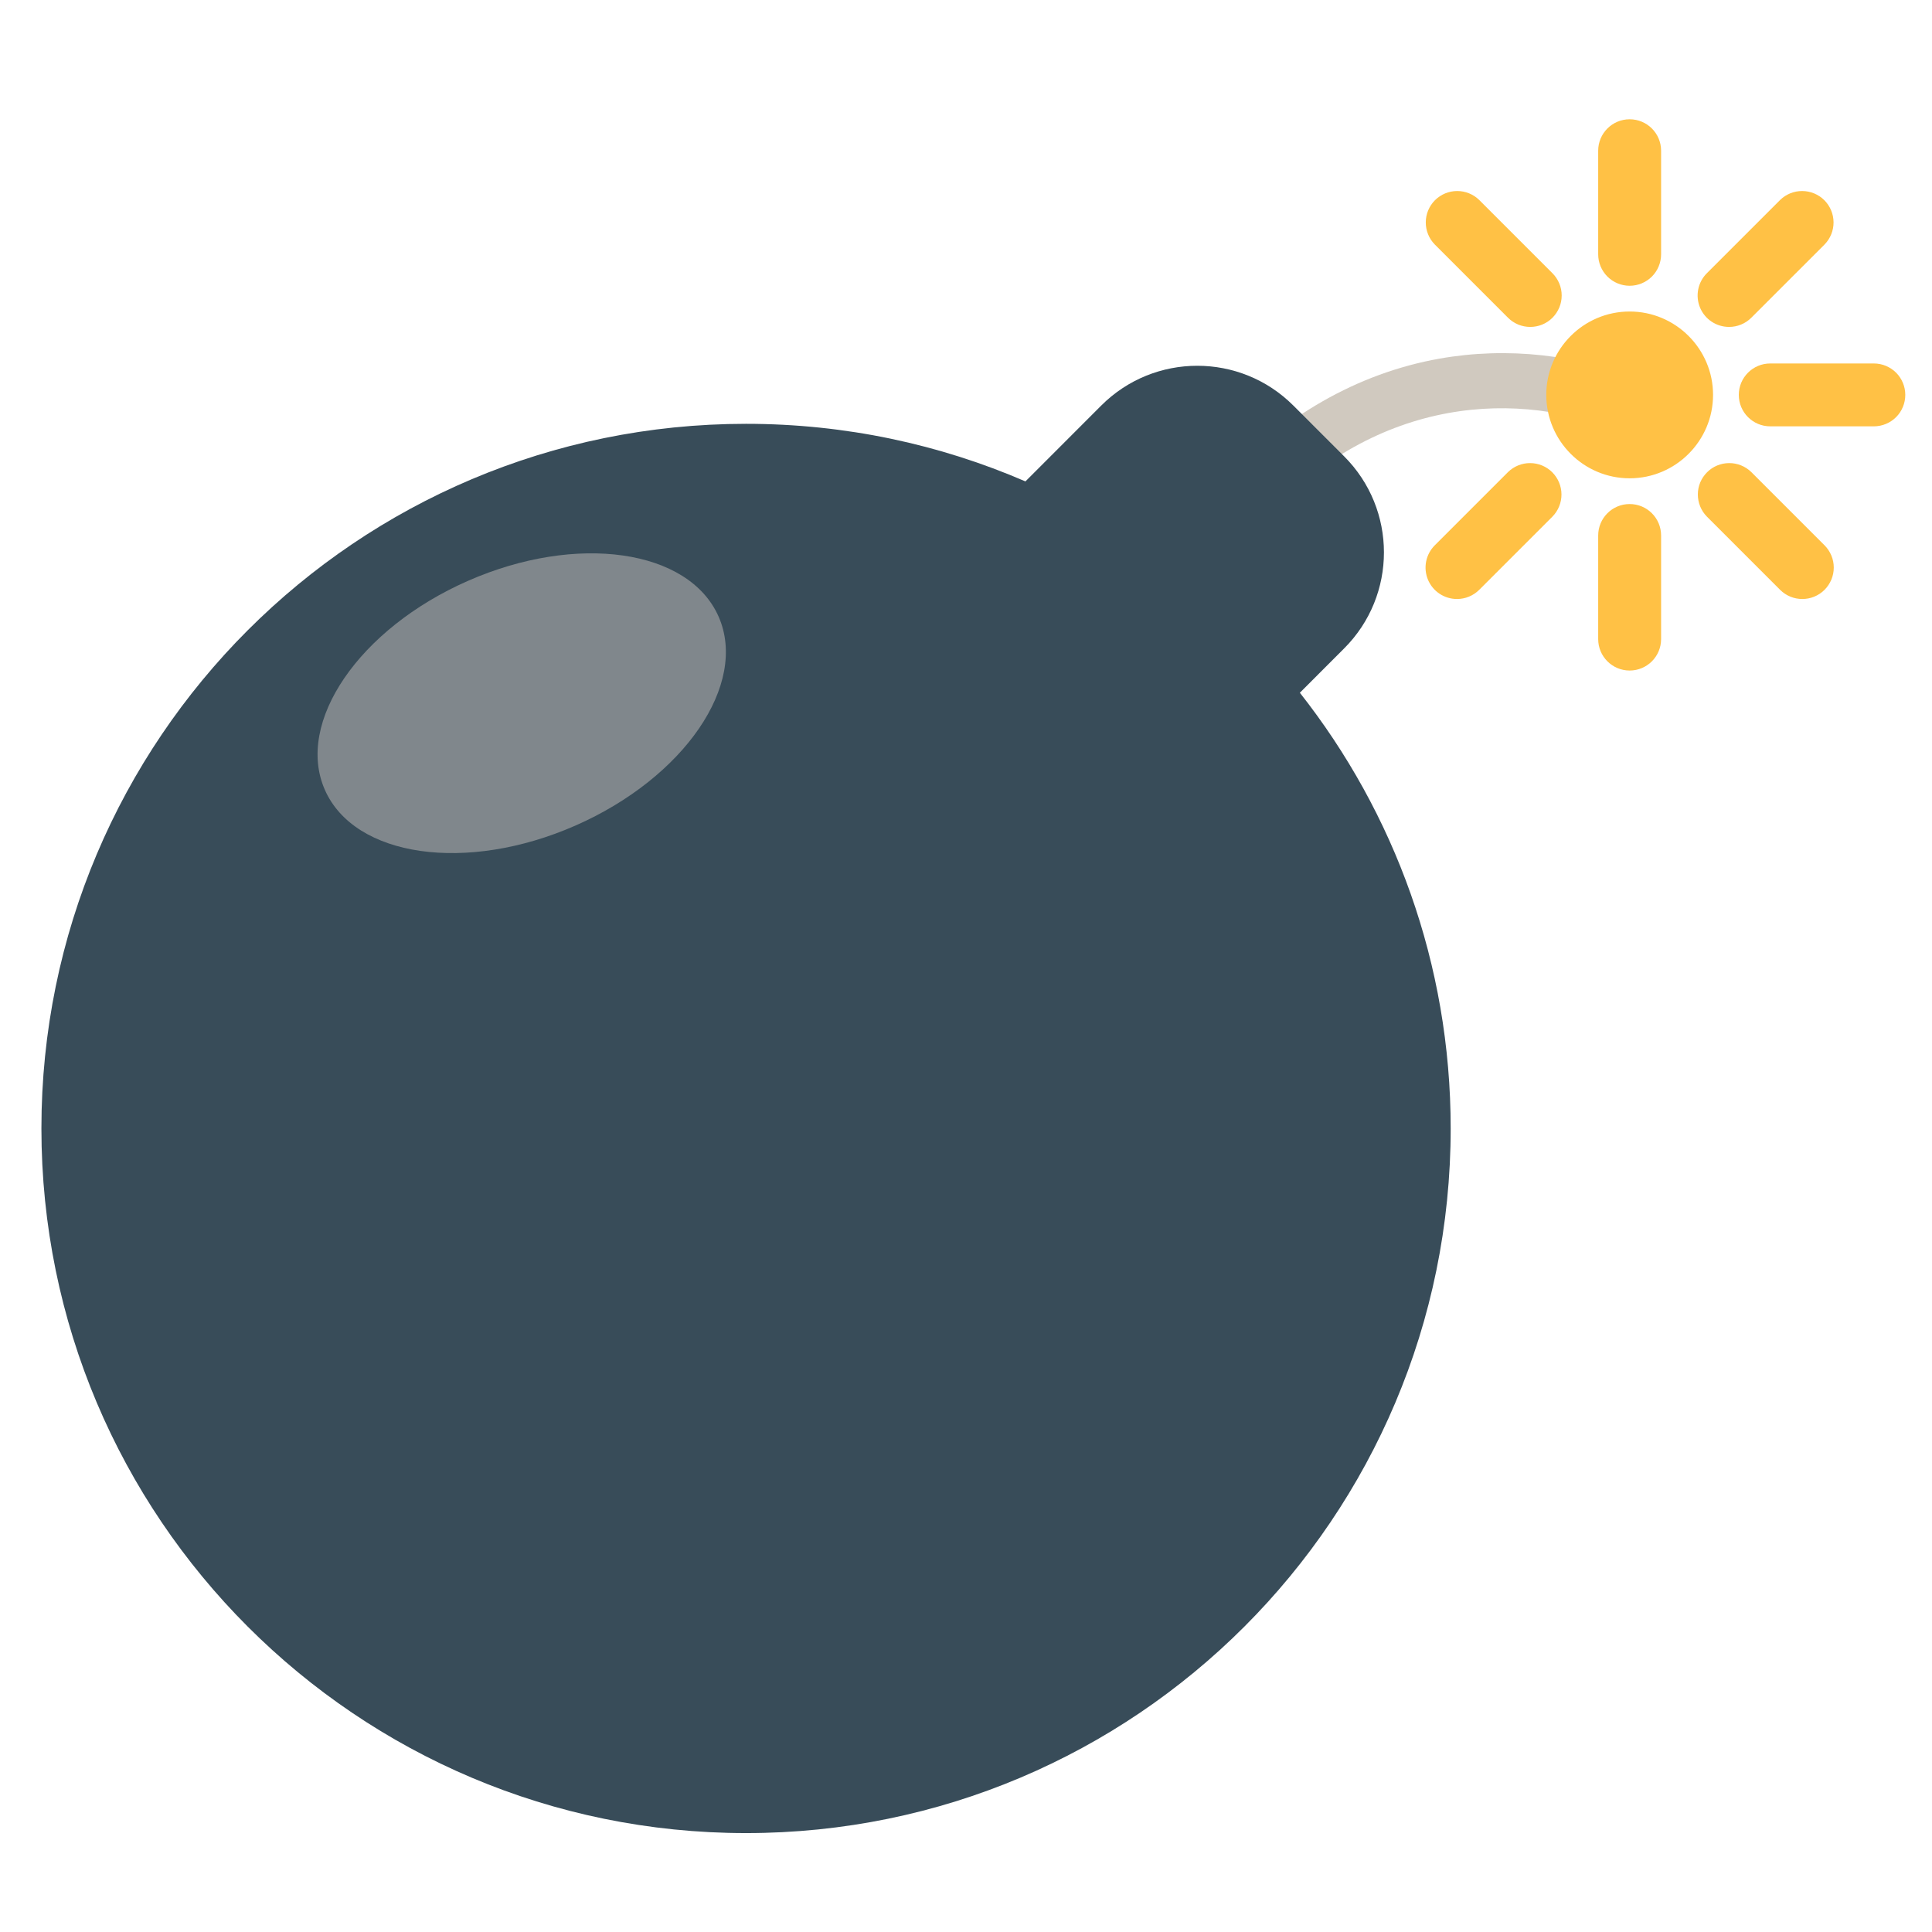
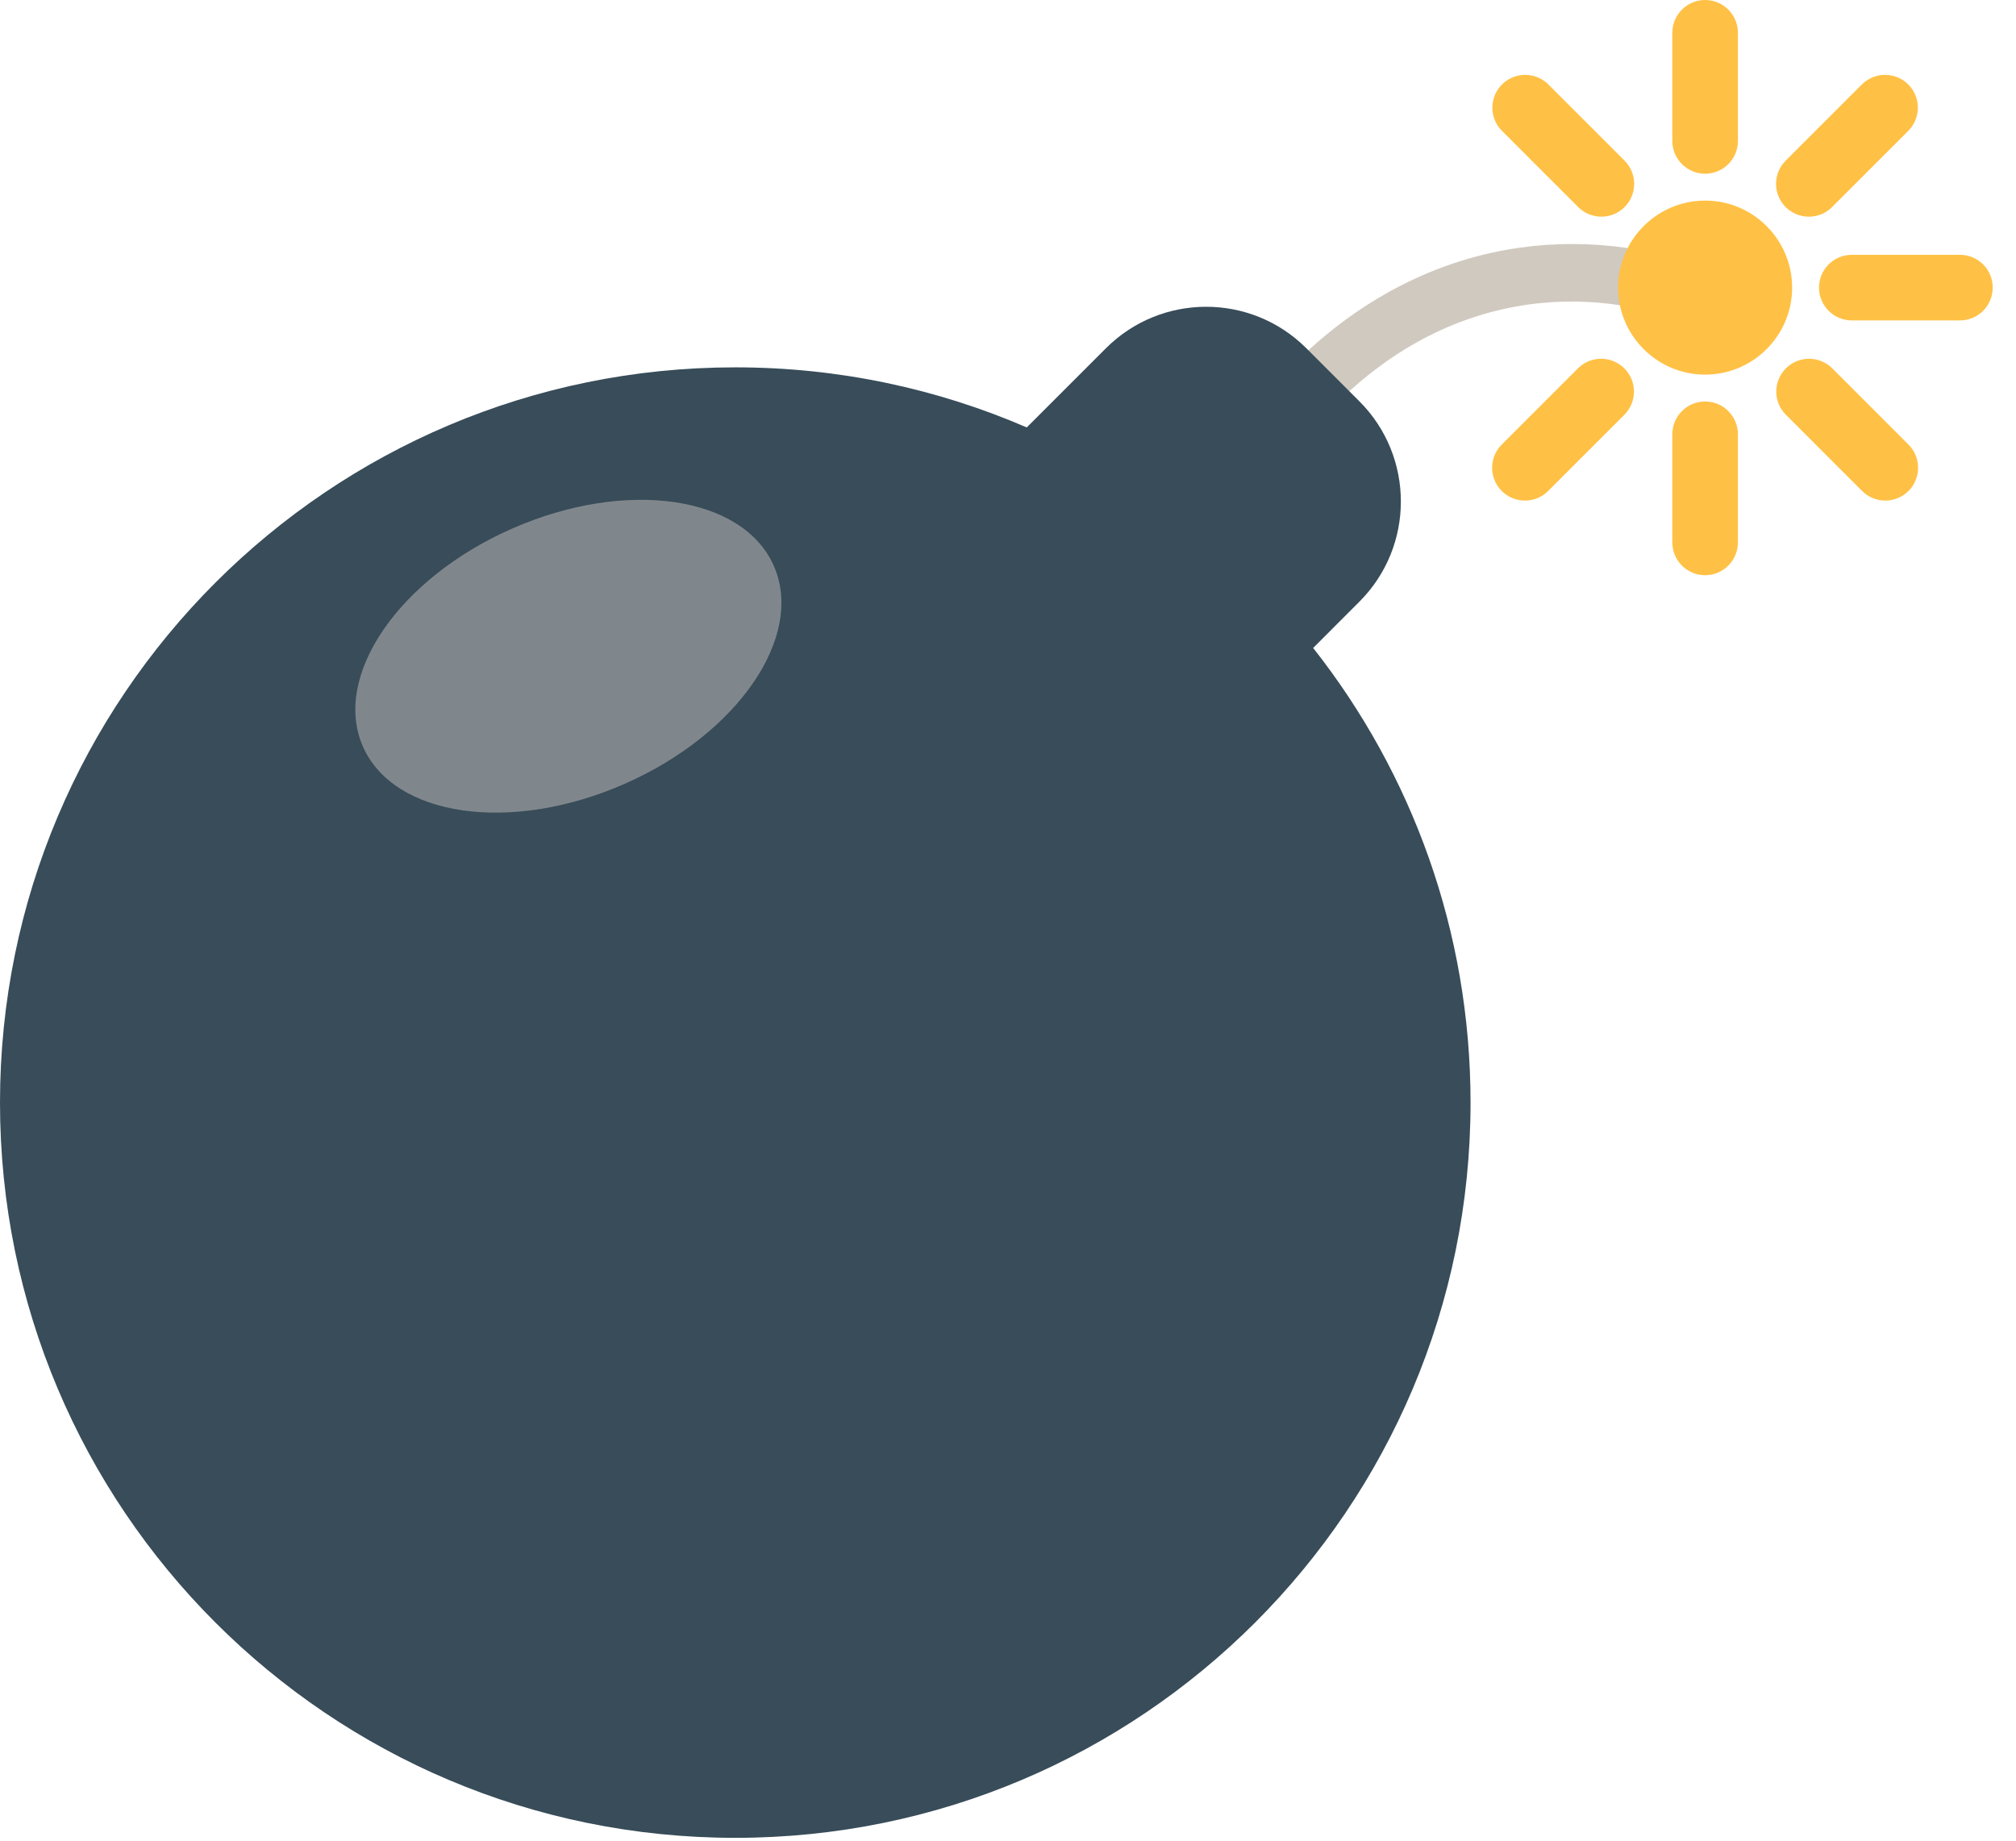
- <svg xmlns="http://www.w3.org/2000/svg" width="46" height="46" viewBox="0 0 46 46" fill="none">
-   <path d="M29.555 12.624C29.39 12.624 29.232 12.563 29.11 12.452C29.046 12.393 28.994 12.323 28.957 12.244C28.921 12.166 28.899 12.081 28.895 11.994C28.891 11.908 28.904 11.821 28.934 11.739C28.963 11.658 29.008 11.583 29.067 11.518C30.526 9.915 32.326 8.885 34.273 8.539C35.886 8.253 37.586 8.439 39.059 9.065C39.22 9.133 39.348 9.263 39.413 9.426C39.479 9.588 39.477 9.77 39.409 9.931C39.34 10.092 39.211 10.22 39.048 10.285C38.886 10.351 38.704 10.349 38.542 10.281C36.254 9.309 32.82 9.357 30.044 12.408C29.982 12.476 29.906 12.53 29.822 12.568C29.738 12.605 29.647 12.624 29.555 12.624Z" fill="#D0C9BF" />
-   <path d="M30.949 16.494L32.003 15.439C33.267 14.176 33.267 12.128 32.003 10.865L30.794 9.656C29.531 8.393 27.483 8.393 26.22 9.656L24.415 11.462C22.375 10.58 20.127 10.091 17.763 10.091C8.498 10.091 0.986 17.602 0.986 26.867C0.986 36.133 8.498 43.645 17.763 43.645C27.029 43.645 34.54 36.133 34.54 26.867C34.54 22.951 33.198 19.348 30.949 16.494Z" fill="#384C59" />
-   <path d="M40.787 9.402C40.787 10.497 39.896 11.388 38.801 11.388C37.706 11.388 36.816 10.497 36.816 9.402C36.816 8.308 37.706 7.417 38.801 7.417C39.896 7.417 40.787 8.308 40.787 9.402ZM39.55 6.055V3.589C39.55 3.175 39.215 2.84 38.801 2.84C38.388 2.84 38.052 3.175 38.052 3.589V6.055C38.052 6.254 38.131 6.444 38.272 6.585C38.412 6.725 38.603 6.804 38.801 6.804C39 6.804 39.19 6.725 39.331 6.585C39.471 6.444 39.55 6.254 39.55 6.055ZM36.964 7.565C37.033 7.495 37.088 7.413 37.126 7.322C37.164 7.231 37.183 7.134 37.183 7.035C37.183 6.937 37.164 6.84 37.126 6.749C37.088 6.658 37.033 6.576 36.964 6.506L35.22 4.762C35.079 4.624 34.889 4.547 34.692 4.548C34.494 4.549 34.305 4.628 34.166 4.767C34.026 4.907 33.948 5.096 33.947 5.293C33.946 5.49 34.023 5.68 34.161 5.821L35.905 7.565C36.051 7.711 36.243 7.784 36.434 7.784C36.626 7.784 36.818 7.711 36.964 7.565ZM35.22 14.043L36.964 12.299C37.102 12.158 37.179 11.968 37.178 11.771C37.177 11.573 37.098 11.385 36.959 11.245C36.819 11.105 36.63 11.027 36.433 11.026C36.236 11.025 36.046 11.102 35.905 11.24L34.161 12.984C34.056 13.089 33.985 13.222 33.956 13.367C33.927 13.513 33.942 13.663 33.998 13.8C34.055 13.937 34.151 14.054 34.274 14.136C34.397 14.218 34.542 14.262 34.69 14.262C34.789 14.262 34.886 14.243 34.977 14.205C35.068 14.168 35.15 14.112 35.22 14.043ZM39.55 15.216V12.75C39.55 12.336 39.215 12.001 38.801 12.001C38.388 12.001 38.052 12.336 38.052 12.75V15.216C38.052 15.63 38.388 15.965 38.801 15.965C39.215 15.965 39.55 15.63 39.55 15.216ZM43.442 14.043C43.511 13.973 43.566 13.891 43.604 13.8C43.642 13.709 43.661 13.612 43.661 13.513C43.661 13.415 43.642 13.318 43.604 13.227C43.566 13.136 43.511 13.053 43.442 12.984L41.698 11.24C41.557 11.102 41.367 11.025 41.17 11.026C40.972 11.027 40.783 11.105 40.644 11.245C40.504 11.385 40.425 11.573 40.425 11.771C40.424 11.968 40.501 12.158 40.639 12.299L42.383 14.043C42.529 14.189 42.721 14.262 42.912 14.262C43.104 14.262 43.295 14.189 43.442 14.043ZM45.364 9.402C45.364 9.204 45.285 9.013 45.145 8.873C45.004 8.733 44.814 8.654 44.615 8.654H42.149C41.735 8.654 41.4 8.989 41.4 9.402C41.4 9.816 41.735 10.151 42.149 10.151H44.615C44.814 10.151 45.004 10.072 45.145 9.932C45.285 9.792 45.364 9.601 45.364 9.402ZM41.698 7.565L43.442 5.821C43.58 5.68 43.657 5.49 43.656 5.293C43.655 5.096 43.576 4.907 43.437 4.767C43.297 4.628 43.108 4.549 42.911 4.548C42.713 4.547 42.524 4.624 42.383 4.762L40.639 6.506C40.534 6.611 40.463 6.744 40.434 6.889C40.405 7.035 40.42 7.185 40.476 7.322C40.533 7.459 40.629 7.576 40.752 7.658C40.875 7.74 41.02 7.784 41.168 7.784C41.267 7.784 41.364 7.765 41.455 7.727C41.546 7.69 41.628 7.635 41.698 7.565Z" fill="#FFC145" />
-   <path d="M11.142 13.83C8.552 14.968 7.027 17.195 7.734 18.804C8.441 20.413 11.113 20.794 13.702 19.656C16.292 18.518 17.817 16.291 17.11 14.682C16.403 13.074 13.731 12.692 11.142 13.83Z" fill="#80878C" />
+ <svg xmlns="http://www.w3.org/2000/svg" width="46" height="42" viewBox="0 0 46 42" fill="none">
+   <path d="M29.66 9.784C29.496 9.784 29.337 9.723 29.216 9.612C29.152 9.554 29.1 9.483 29.063 9.405C29.026 9.326 29.005 9.241 29.001 9.154C28.997 9.068 29.01 8.981 29.039 8.899C29.069 8.818 29.114 8.743 29.172 8.679C30.631 7.075 32.431 6.045 34.378 5.699C35.992 5.413 37.692 5.599 39.164 6.225C39.326 6.293 39.453 6.423 39.519 6.586C39.584 6.748 39.583 6.93 39.514 7.091C39.446 7.253 39.316 7.38 39.154 7.446C38.991 7.511 38.809 7.51 38.648 7.441C36.359 6.469 32.925 6.517 30.149 9.568C30.087 9.636 30.012 9.691 29.928 9.728C29.844 9.765 29.753 9.784 29.66 9.784Z" fill="#D0C9BF" />
+   <path d="M40.892 6.563C40.892 7.657 40.002 8.548 38.907 8.548C37.812 8.548 36.921 7.657 36.921 6.563C36.921 5.468 37.812 4.577 38.907 4.577C40.002 4.577 40.892 5.468 40.892 6.563ZM39.655 3.215V0.749C39.655 0.335 39.32 0 38.907 0C38.493 0 38.158 0.335 38.158 0.749V3.215C38.158 3.414 38.237 3.604 38.377 3.745C38.518 3.885 38.708 3.964 38.907 3.964C39.105 3.964 39.296 3.885 39.436 3.745C39.577 3.604 39.655 3.414 39.655 3.215ZM37.069 4.725C37.139 4.656 37.194 4.573 37.231 4.482C37.269 4.391 37.288 4.294 37.288 4.196C37.288 4.097 37.269 4 37.231 3.909C37.194 3.818 37.139 3.736 37.069 3.666L35.325 1.922C35.184 1.784 34.995 1.707 34.797 1.708C34.6 1.709 34.411 1.788 34.271 1.927C34.132 2.067 34.053 2.256 34.052 2.453C34.051 2.65 34.128 2.84 34.266 2.981L36.01 4.725C36.157 4.871 36.348 4.944 36.54 4.944C36.731 4.944 36.923 4.871 37.069 4.725ZM35.325 11.203L37.069 9.459C37.207 9.318 37.284 9.128 37.283 8.931C37.282 8.734 37.204 8.545 37.064 8.405C36.925 8.266 36.736 8.187 36.538 8.186C36.341 8.185 36.151 8.262 36.01 8.4L34.266 10.144C34.161 10.249 34.09 10.382 34.061 10.527C34.032 10.673 34.047 10.823 34.104 10.96C34.16 11.097 34.257 11.214 34.38 11.296C34.503 11.378 34.648 11.422 34.796 11.422C34.894 11.422 34.992 11.403 35.082 11.366C35.173 11.328 35.256 11.273 35.325 11.203ZM39.655 12.376V9.91C39.655 9.496 39.32 9.161 38.907 9.161C38.493 9.161 38.158 9.496 38.158 9.91V12.376C38.158 12.79 38.493 13.125 38.907 13.125C39.32 13.125 39.655 12.79 39.655 12.376ZM43.547 11.203C43.617 11.133 43.672 11.051 43.709 10.96C43.747 10.869 43.766 10.772 43.766 10.674C43.766 10.575 43.747 10.478 43.709 10.387C43.672 10.296 43.617 10.214 43.547 10.144L41.803 8.4C41.662 8.262 41.472 8.185 41.275 8.186C41.078 8.187 40.889 8.266 40.749 8.405C40.61 8.545 40.531 8.734 40.53 8.931C40.529 9.128 40.606 9.318 40.744 9.459L42.488 11.203C42.634 11.349 42.826 11.422 43.018 11.422C43.209 11.422 43.401 11.349 43.547 11.203ZM45.469 6.563C45.469 6.364 45.39 6.174 45.25 6.033C45.11 5.893 44.919 5.814 44.721 5.814H42.254C41.84 5.814 41.505 6.149 41.505 6.563C41.505 6.976 41.84 7.311 42.254 7.311H44.721C44.919 7.311 45.11 7.233 45.25 7.092C45.39 6.952 45.469 6.761 45.469 6.563ZM41.803 4.725L43.547 2.981C43.685 2.84 43.762 2.65 43.761 2.453C43.76 2.256 43.681 2.067 43.542 1.927C43.403 1.788 43.214 1.709 43.016 1.708C42.819 1.707 42.629 1.784 42.488 1.922L40.744 3.666C40.639 3.771 40.568 3.904 40.539 4.05C40.51 4.195 40.525 4.345 40.582 4.482C40.639 4.619 40.734 4.736 40.858 4.818C40.981 4.901 41.126 4.944 41.274 4.944C41.372 4.944 41.469 4.925 41.56 4.888C41.651 4.85 41.734 4.795 41.803 4.725Z" fill="#FFC145" />
+   <path d="M29.963 14.785L31.017 13.73C32.28 12.467 32.28 10.419 31.017 9.156L29.808 7.947C28.545 6.684 26.497 6.684 25.234 7.947L23.428 9.753C21.389 8.871 19.14 8.382 16.777 8.382C7.511 8.382 0 15.893 0 25.159C0 34.424 7.511 41.935 16.777 41.935C26.043 41.935 33.554 34.424 33.554 25.159C33.554 21.242 32.212 17.639 29.963 14.785Z" fill="#384C59" />
+   <path d="M11.688 12.06C9.099 13.198 7.573 15.425 8.281 17.034C8.988 18.643 11.66 19.025 14.249 17.887C16.838 16.749 18.364 14.522 17.657 12.913C16.95 11.304 14.278 10.922 11.688 12.06Z" fill="#80878C" />
</svg>
